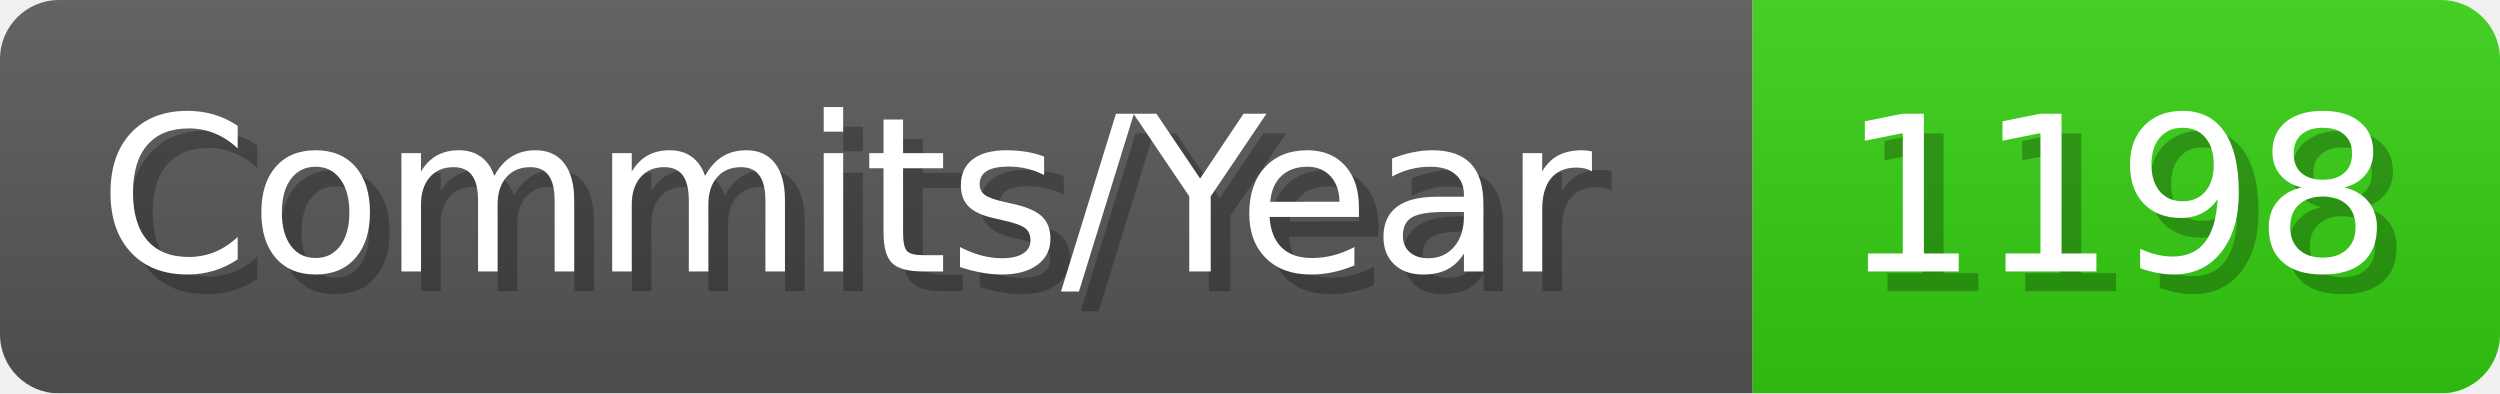
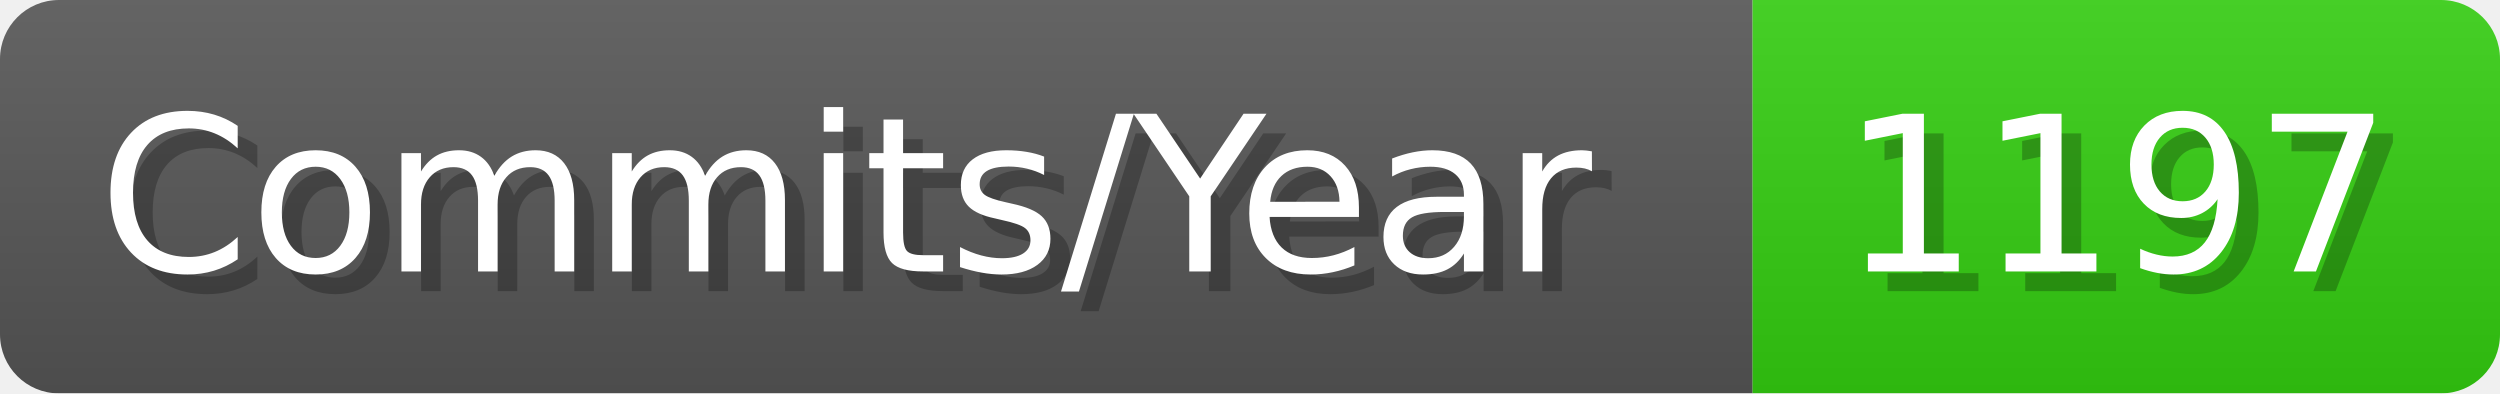
- <svg xmlns="http://www.w3.org/2000/svg" width="127.1" height="20" viewBox="0 0 1271 200" role="img" aria-label="Commits/Year: 1198">
+ <svg xmlns="http://www.w3.org/2000/svg" width="127.1" height="20" viewBox="0 0 1271 200" role="img" aria-label="Commits/Year: 1197">
  <linearGradient id="aUPdi" x2="0" y2="100%">
    <stop offset="0" stop-opacity=".1" stop-color="#EEE" />
    <stop offset="1" stop-opacity=".1" />
  </linearGradient>
  <mask id="WfAiQ">
    <rect width="1271" height="200" rx="30" fill="#FFF" />
  </mask>
  <g mask="url(#WfAiQ)">
    <rect width="891" height="200" fill="#555" />
    <rect width="380" height="200" fill="#3C1" x="891" />
    <rect width="1271" height="200" fill="url(#aUPdi)" />
  </g>
  <g aria-hidden="true" fill="#fff" text-anchor="start" font-family="Verdana,DejaVu Sans,sans-serif" font-size="110">
    <text x="60" y="148" textLength="791" fill="#000" opacity="0.25">Commits/Year</text>
    <text x="50" y="138" textLength="791">Commits/Year</text>
-     <text x="946" y="148" textLength="280" fill="#000" opacity="0.25">1198</text>
-     <text x="936" y="138" textLength="280">1198</text>
+     <text x="946" y="148" textLength="280" fill="#000" opacity="0.25">1197</text>
+     <text x="936" y="138" textLength="280">1197</text>
  </g>
</svg>
